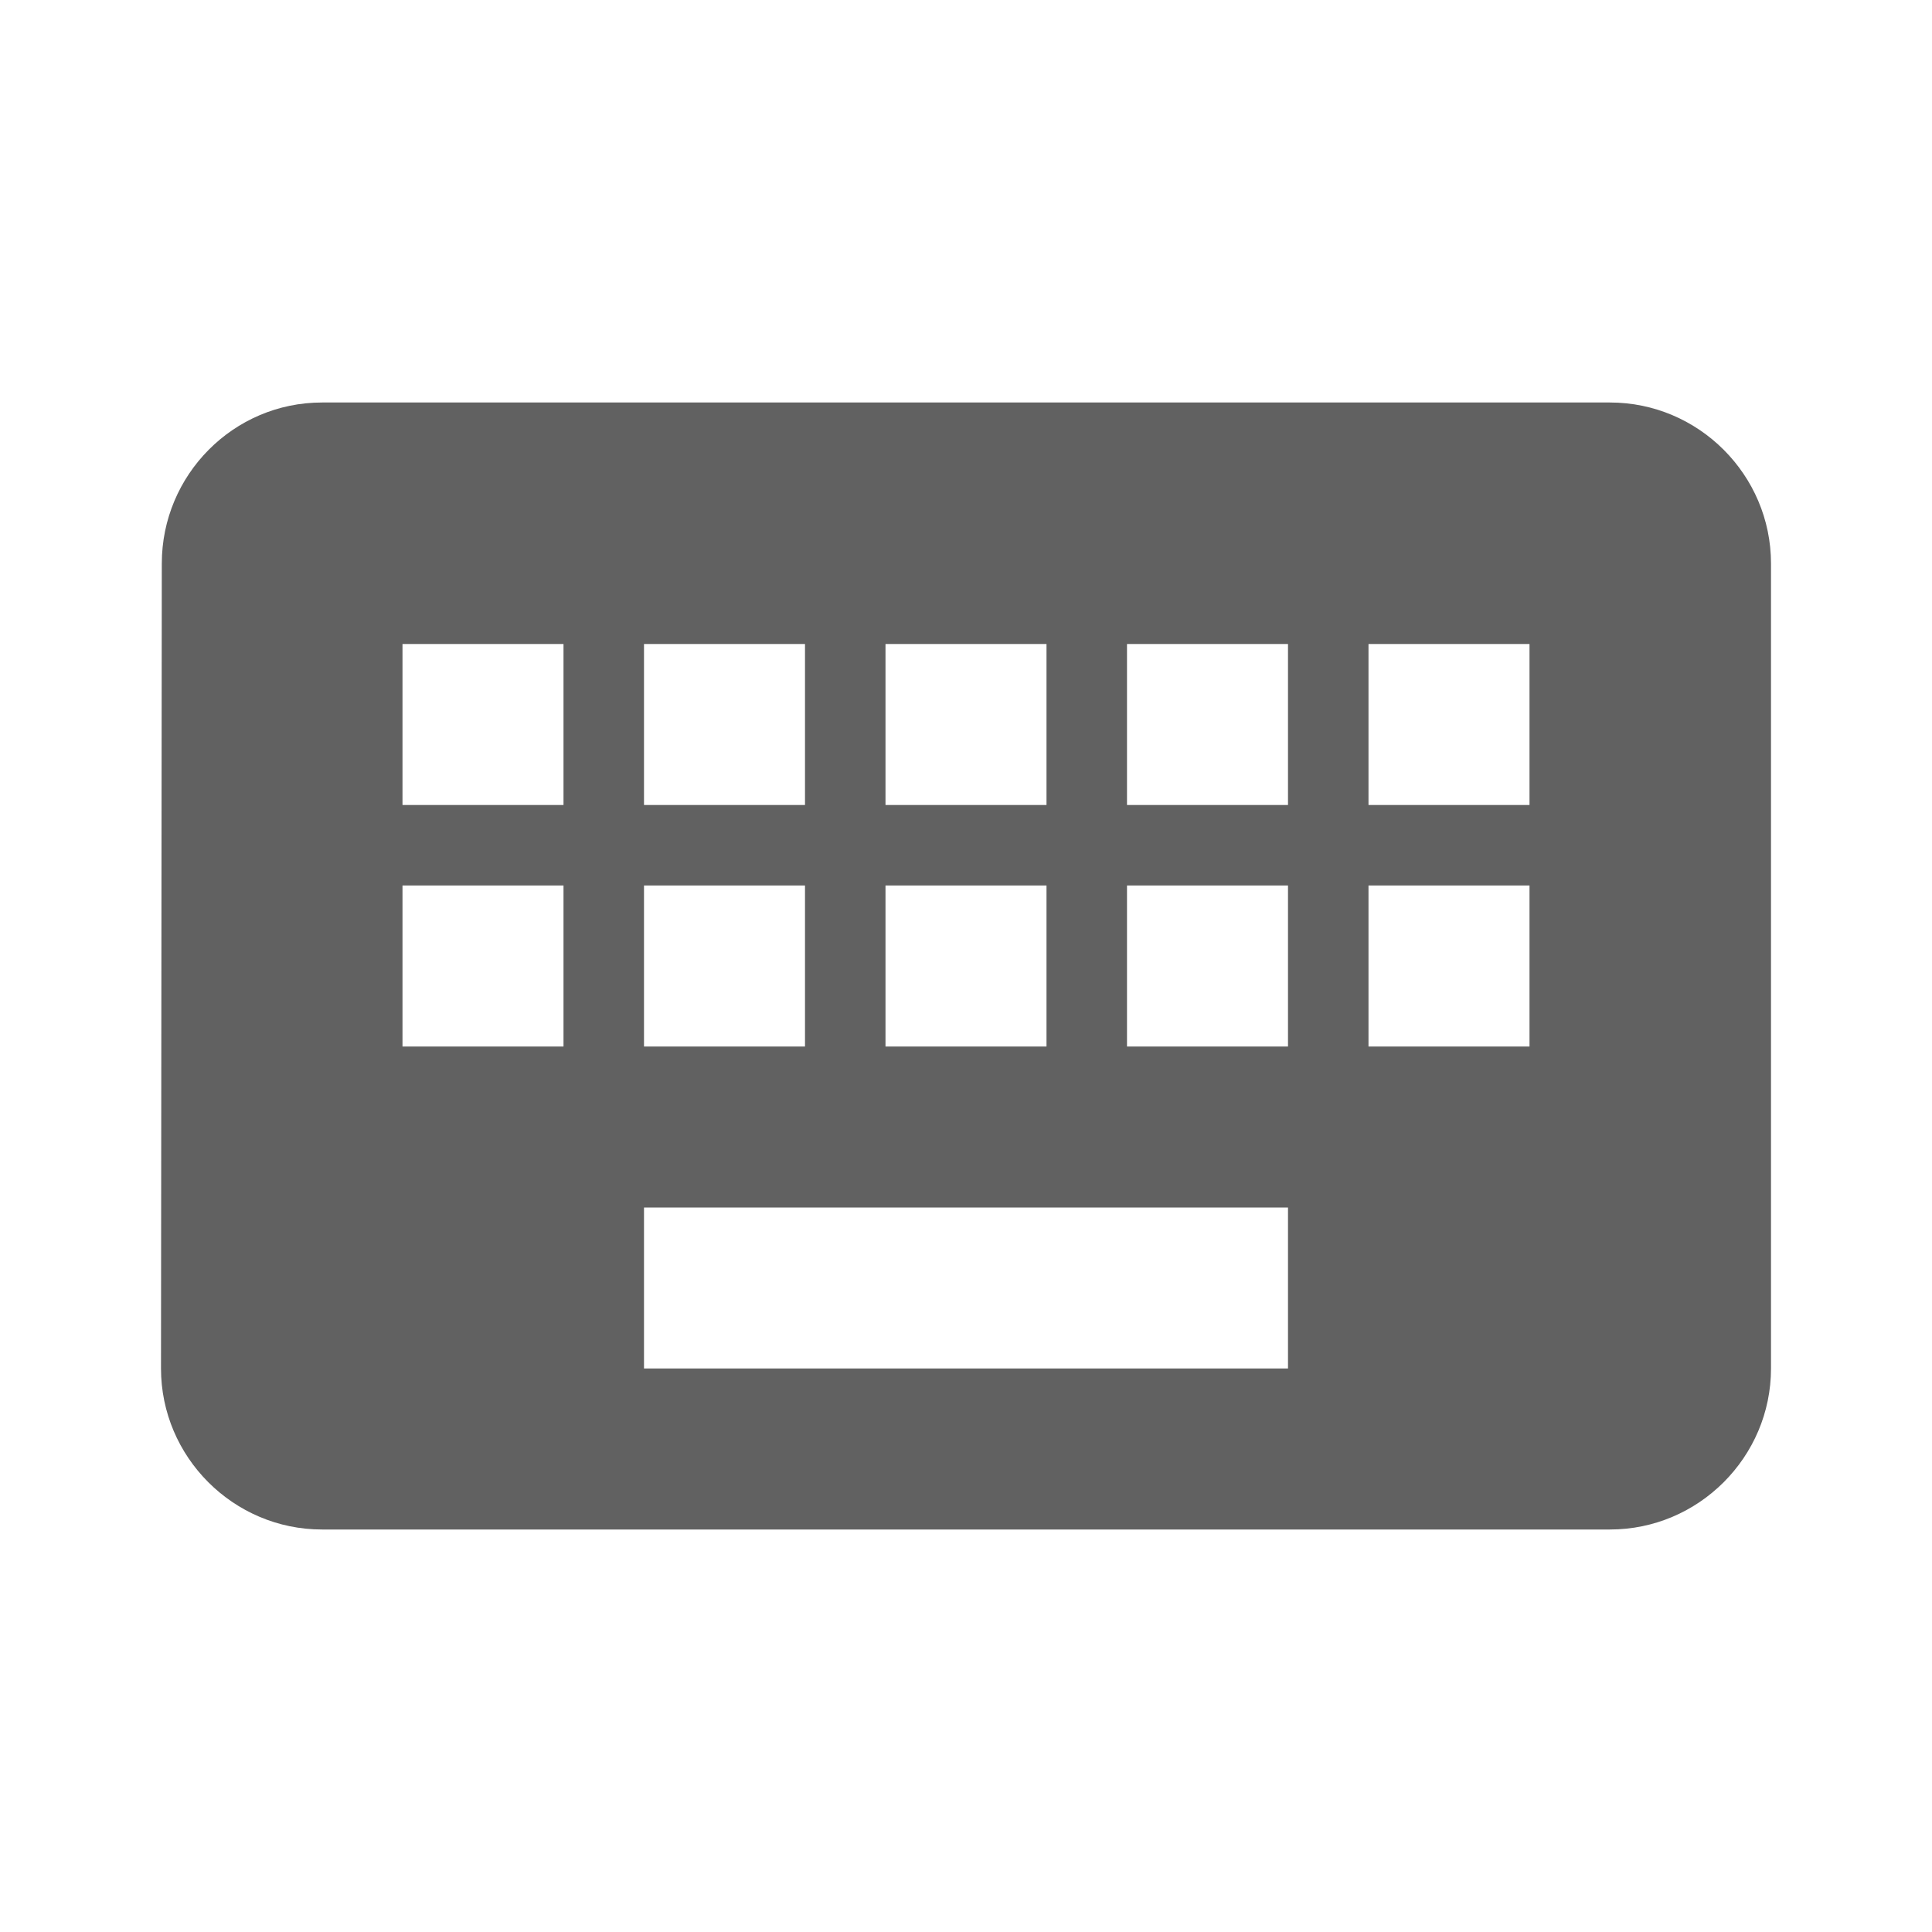
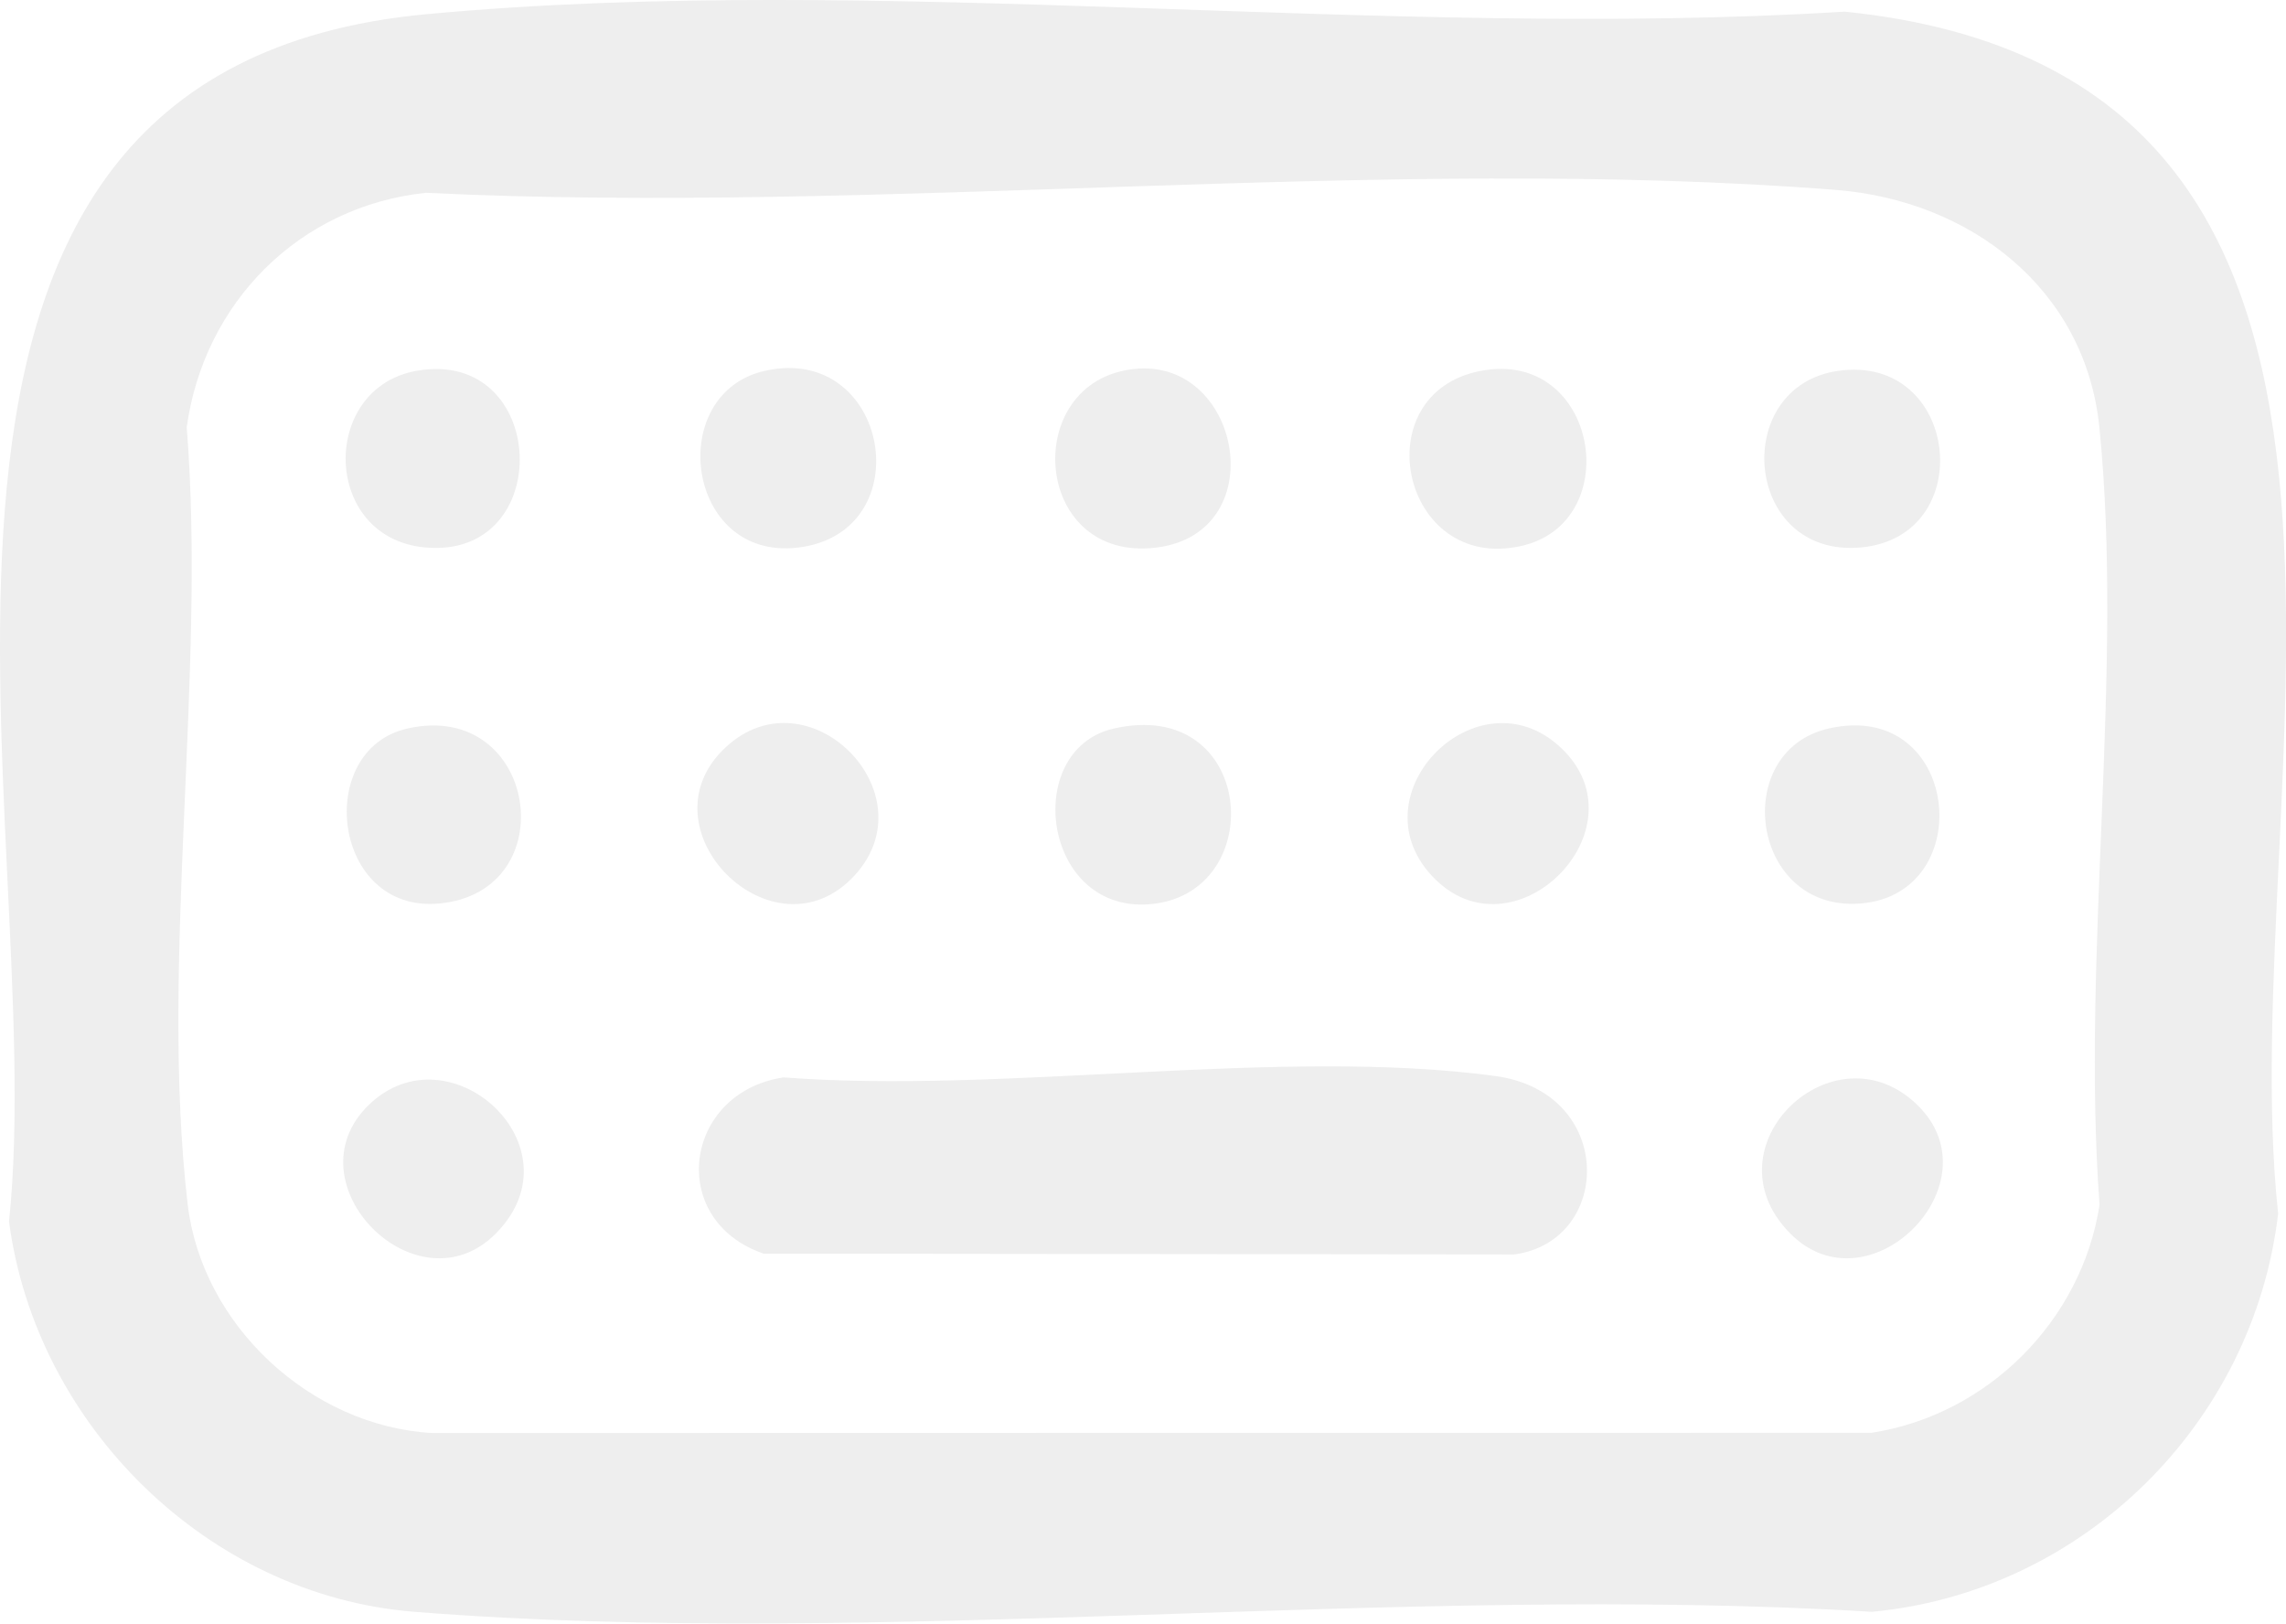
- <svg xmlns="http://www.w3.org/2000/svg" width="16" viewBox="0 0 24 24">
-   <path fill="#616161" d="M20 5H4c-1.1 0-1.99.9-1.99 2L2 17c0 1.1.9 2 2 2h16c1.1 0 2-.9 2-2V7c0-1.1-.9-2-2-2m-9 3h2v2h-2zm0 3h2v2h-2zM8 8h2v2H8zm0 3h2v2H8zm-1 2H5v-2h2zm0-3H5V8h2zm9 7H8v-2h8zm0-4h-2v-2h2zm0-3h-2V8h2zm3 3h-2v-2h2zm0-3h-2V8h2z" class="jp-icon3 jp-icon-selectable" />
+ <svg xmlns="http://www.w3.org/2000/svg" id="Layer_2" data-name="Layer 2" width="16" viewBox="0 0 255.75 181.63">
+   <defs>
+     <style>
+     .cls-1 {
+     fill: #eee;
+     }
+   </style>
+   </defs>
+   <g id="Layer_2-2" data-name="Layer 2">
+     <g>
+       <path class="jp-icon3 jp-icon-selectable cls-1" d="M47.68,1.59c50.66-4.73,107.4,2.91,158.69-.29,70.08,7.15,43.35,86.68,48.5,134.47-2.76,23.51-21.86,42.35-45.45,44.55-52.94-3.21-110.7,4.15-163.07,0-23.12-1.83-42.34-20.9-45.34-43.66C5.73,91.4-19.94,7.9,47.68,1.59ZM47.66,21.57c-14.13,1.48-24.83,12.23-26.77,26.23,2.2,27.56-3.04,59.9.1,86.88,1.58,13.57,13.75,24.87,27.36,25.64l161.04-.03c12.97-1.99,23.51-12.55,25.5-25.5-2.06-27.85,2.75-59.62-.02-86.99-1.57-15.52-14.48-25.37-29.45-26.55-50.59-3.98-106.62,2.82-157.76.32Z" />
+       <path class="jp-icon3 jp-icon-selectable cls-1" d="M87.62,120.53c24.7,1.9,55.7-3.4,79.67-.15,13.47,1.83,13.14,18.46,2.13,19.96l-83.99-.09c-10.89-3.74-8.95-18,2.19-19.71Z" />
+       <path class="jp-icon3 jp-icon-selectable cls-1" d="M165.62,41.5c13.15-2.56,16.37,16.97,4.53,19.59-13.4,2.97-17.61-17.05-4.53-19.59Z" />
+       <path class="jp-icon3 jp-icon-selectable cls-1" d="M124.59,81.51c15.76-3.6,17.42,18.02,4.52,19.6-12.45,1.52-14.94-17.22-4.52-19.6Z" />
+       <path class="jp-icon3 jp-icon-selectable cls-1" d="M85.6,41.48c13.9-3.09,17.53,18.12,3.68,19.78-12.6,1.51-14.93-17.28-3.68-19.78Z" />
+       <path class="jp-icon3 jp-icon-selectable cls-1" d="M125.6,41.49c13.07-2.89,17.34,18.19,3.68,19.78-13.39,1.56-15.03-17.27-3.68-19.78Z" />
+       <path class="jp-icon3 jp-icon-selectable cls-1" d="M46.63,41.48c14.76-2.58,15.64,21.19.87,19.76-11.51-1.11-11.73-17.86-.87-19.76Z" />
+       <path class="jp-icon3 jp-icon-selectable cls-1" d="M205.64,41.49c13.56-1.95,15.79,18.49,2.61,19.75s-14.75-18.01-2.61-19.75Z" />
+       <path class="jp-icon3 jp-icon-selectable cls-1" d="M45.59,81.5c14.54-3.27,17.74,18.27,3.54,19.58-11.99,1.11-14.05-17.22-3.54-19.58Z" />
+       <path class="jp-icon3 jp-icon-selectable cls-1" d="M95.57,97.98c-9.06,9.76-24.14-5.31-14.38-14.38,9.25-8.6,22.94,5.17,14.38,14.38Z" />
+       <path class="jp-icon3 jp-icon-selectable cls-1" d="M174.57,83.6c9.76,9.06-5.31,24.14-14.38,14.38-8.6-9.25,5.17-22.94,14.38-14.38Z" />
+       <path class="jp-icon3 jp-icon-selectable cls-1" d="M204.59,81.5c14.68-3.34,16.87,18.53,3.55,19.58-12.28.97-14.65-17.06-3.55-19.58Z" />
+       <path class="jp-icon3 jp-icon-selectable cls-1" d="M55.53,137.94c-8.79,8.99-23.29-5.52-14.3-14.3s23.81,4.58,14.3,14.3Z" />
+       <path class="jp-icon3 jp-icon-selectable cls-1" d="M214.53,123.64c8.98,8.78-5.51,23.29-14.3,14.3-9.51-9.72,4.99-23.41,14.3-14.3Z" />
+     </g>
+   </g>
</svg>
